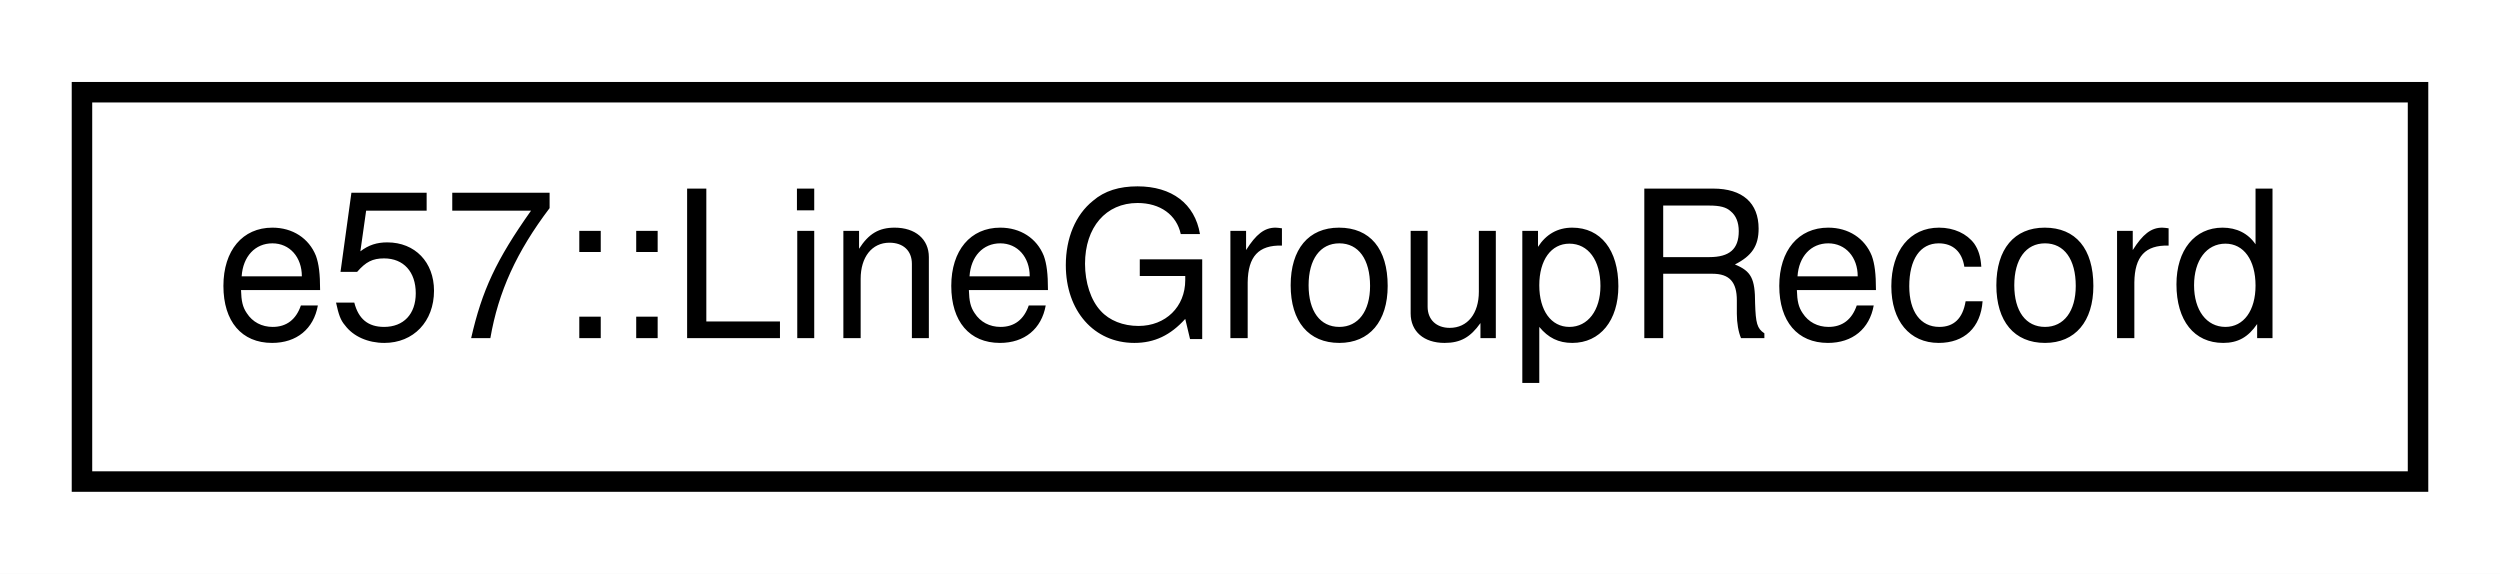
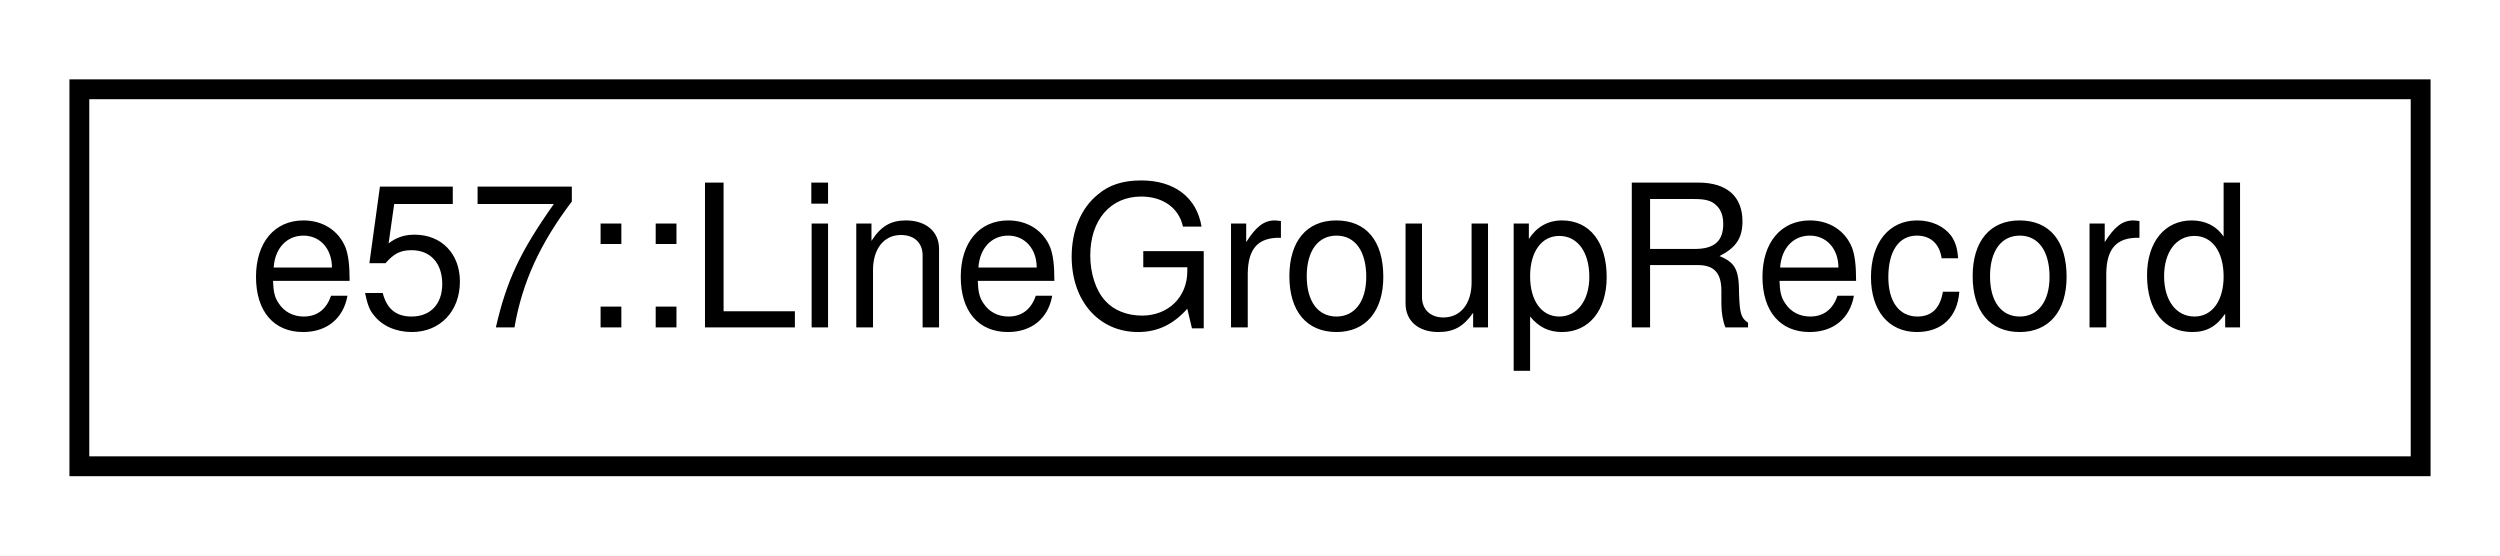
- <svg xmlns="http://www.w3.org/2000/svg" xmlns:xlink="http://www.w3.org/1999/xlink" width="122pt" height="28pt" viewBox="0.00 0.00 122.00 28.00">
+ <svg xmlns="http://www.w3.org/2000/svg" xmlns:xlink="http://www.w3.org/1999/xlink" width="126pt" height="28pt" viewBox="0.00 0.00 126.00 28.00">
  <g id="graph0" class="graph" transform="scale(1 1) rotate(0) translate(4 24)">
-     <polygon fill="white" stroke="transparent" points="-4,4 -4,-24 118,-24 118,4 -4,4" />
+     <polygon fill="white" stroke="transparent" points="-4,4 -4,-24 122,-24 122,4 -4,4" />
    <g id="node1" class="node">
      <g id="a_node1">
        <a xlink:href="structe57_1_1_line_group_record.html" target="_top" xlink:title="Stores information about a single group of points in a row or column.">
-           <polygon fill="white" stroke="black" points="0,-0.5 0,-19.5 114,-19.5 114,-0.5 0,-0.5" />
-           <text text-anchor="middle" x="57" y="-7.5" font-family="Helvetica,sans-Serif" font-size="10.00">e57::LineGroupRecord</text>
+           <polygon fill="white" stroke="black" points="0,-0.5 0,-19.5 118,-19.5 118,-0.5 0,-0.5" />
+           <text text-anchor="middle" x="59" y="-7.5" font-family="Helvetica,sans-Serif" font-size="10.00">e57::LineGroupRecord</text>
        </a>
      </g>
    </g>
  </g>
</svg>
